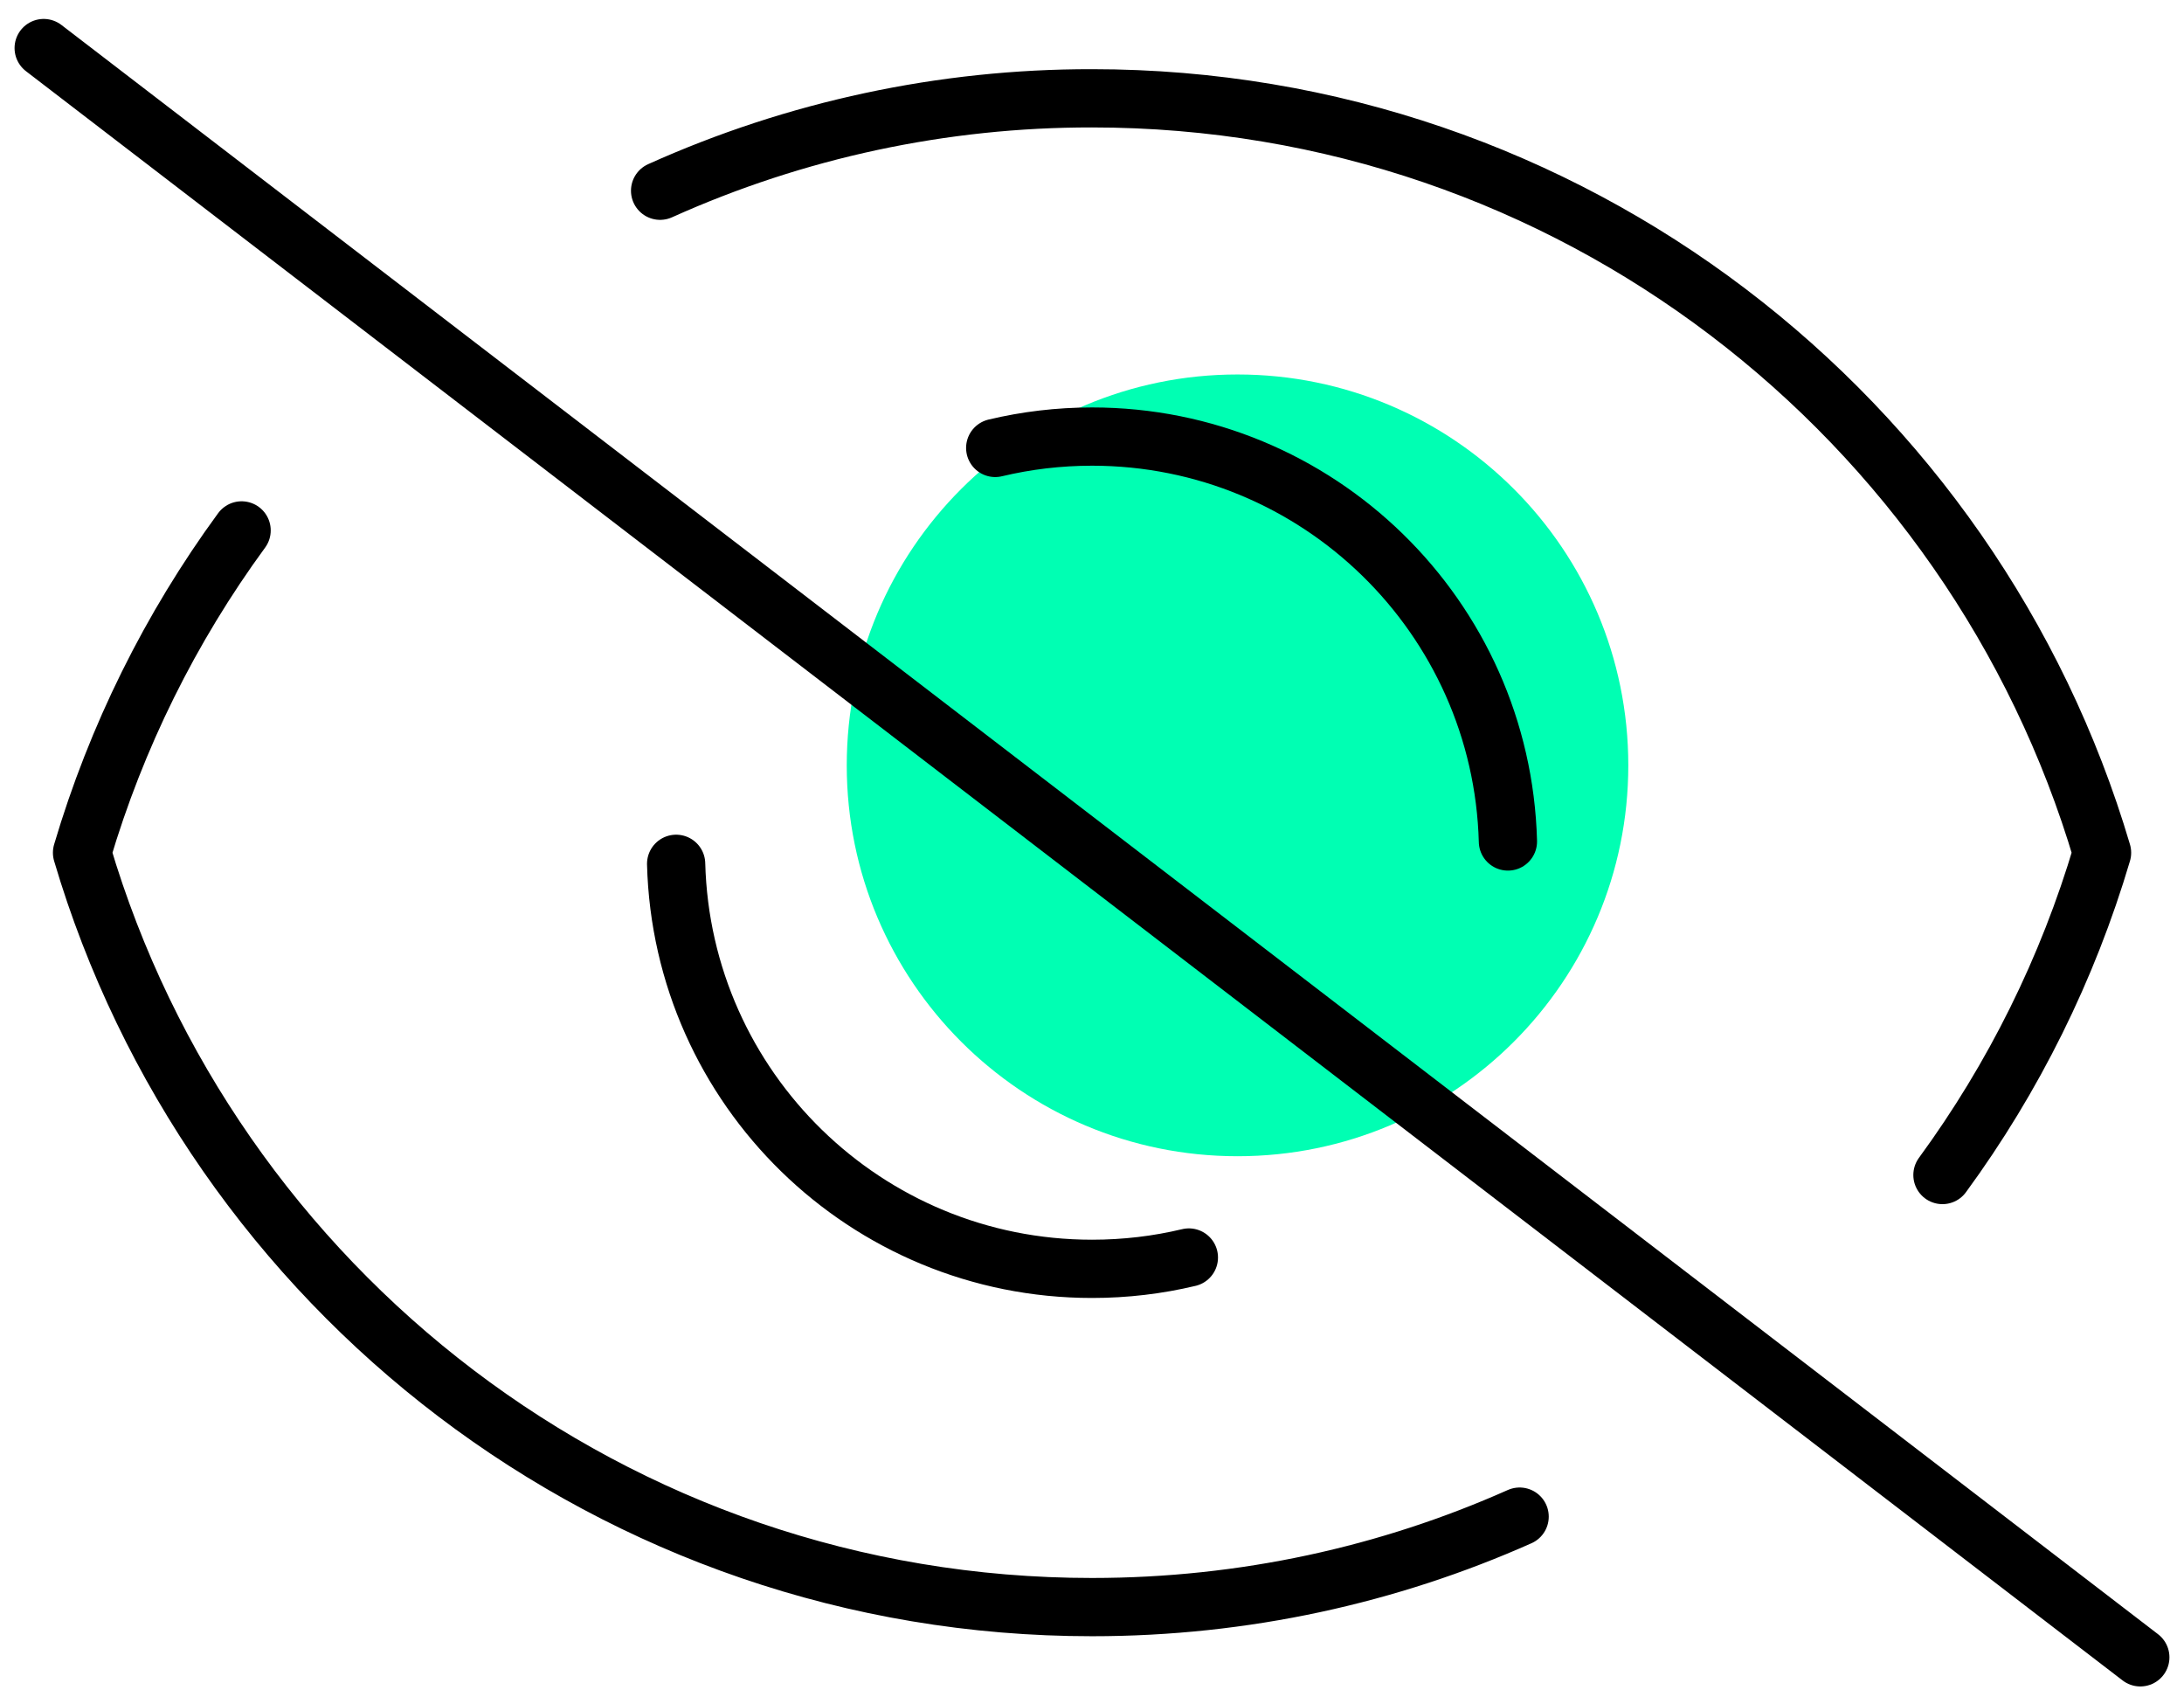
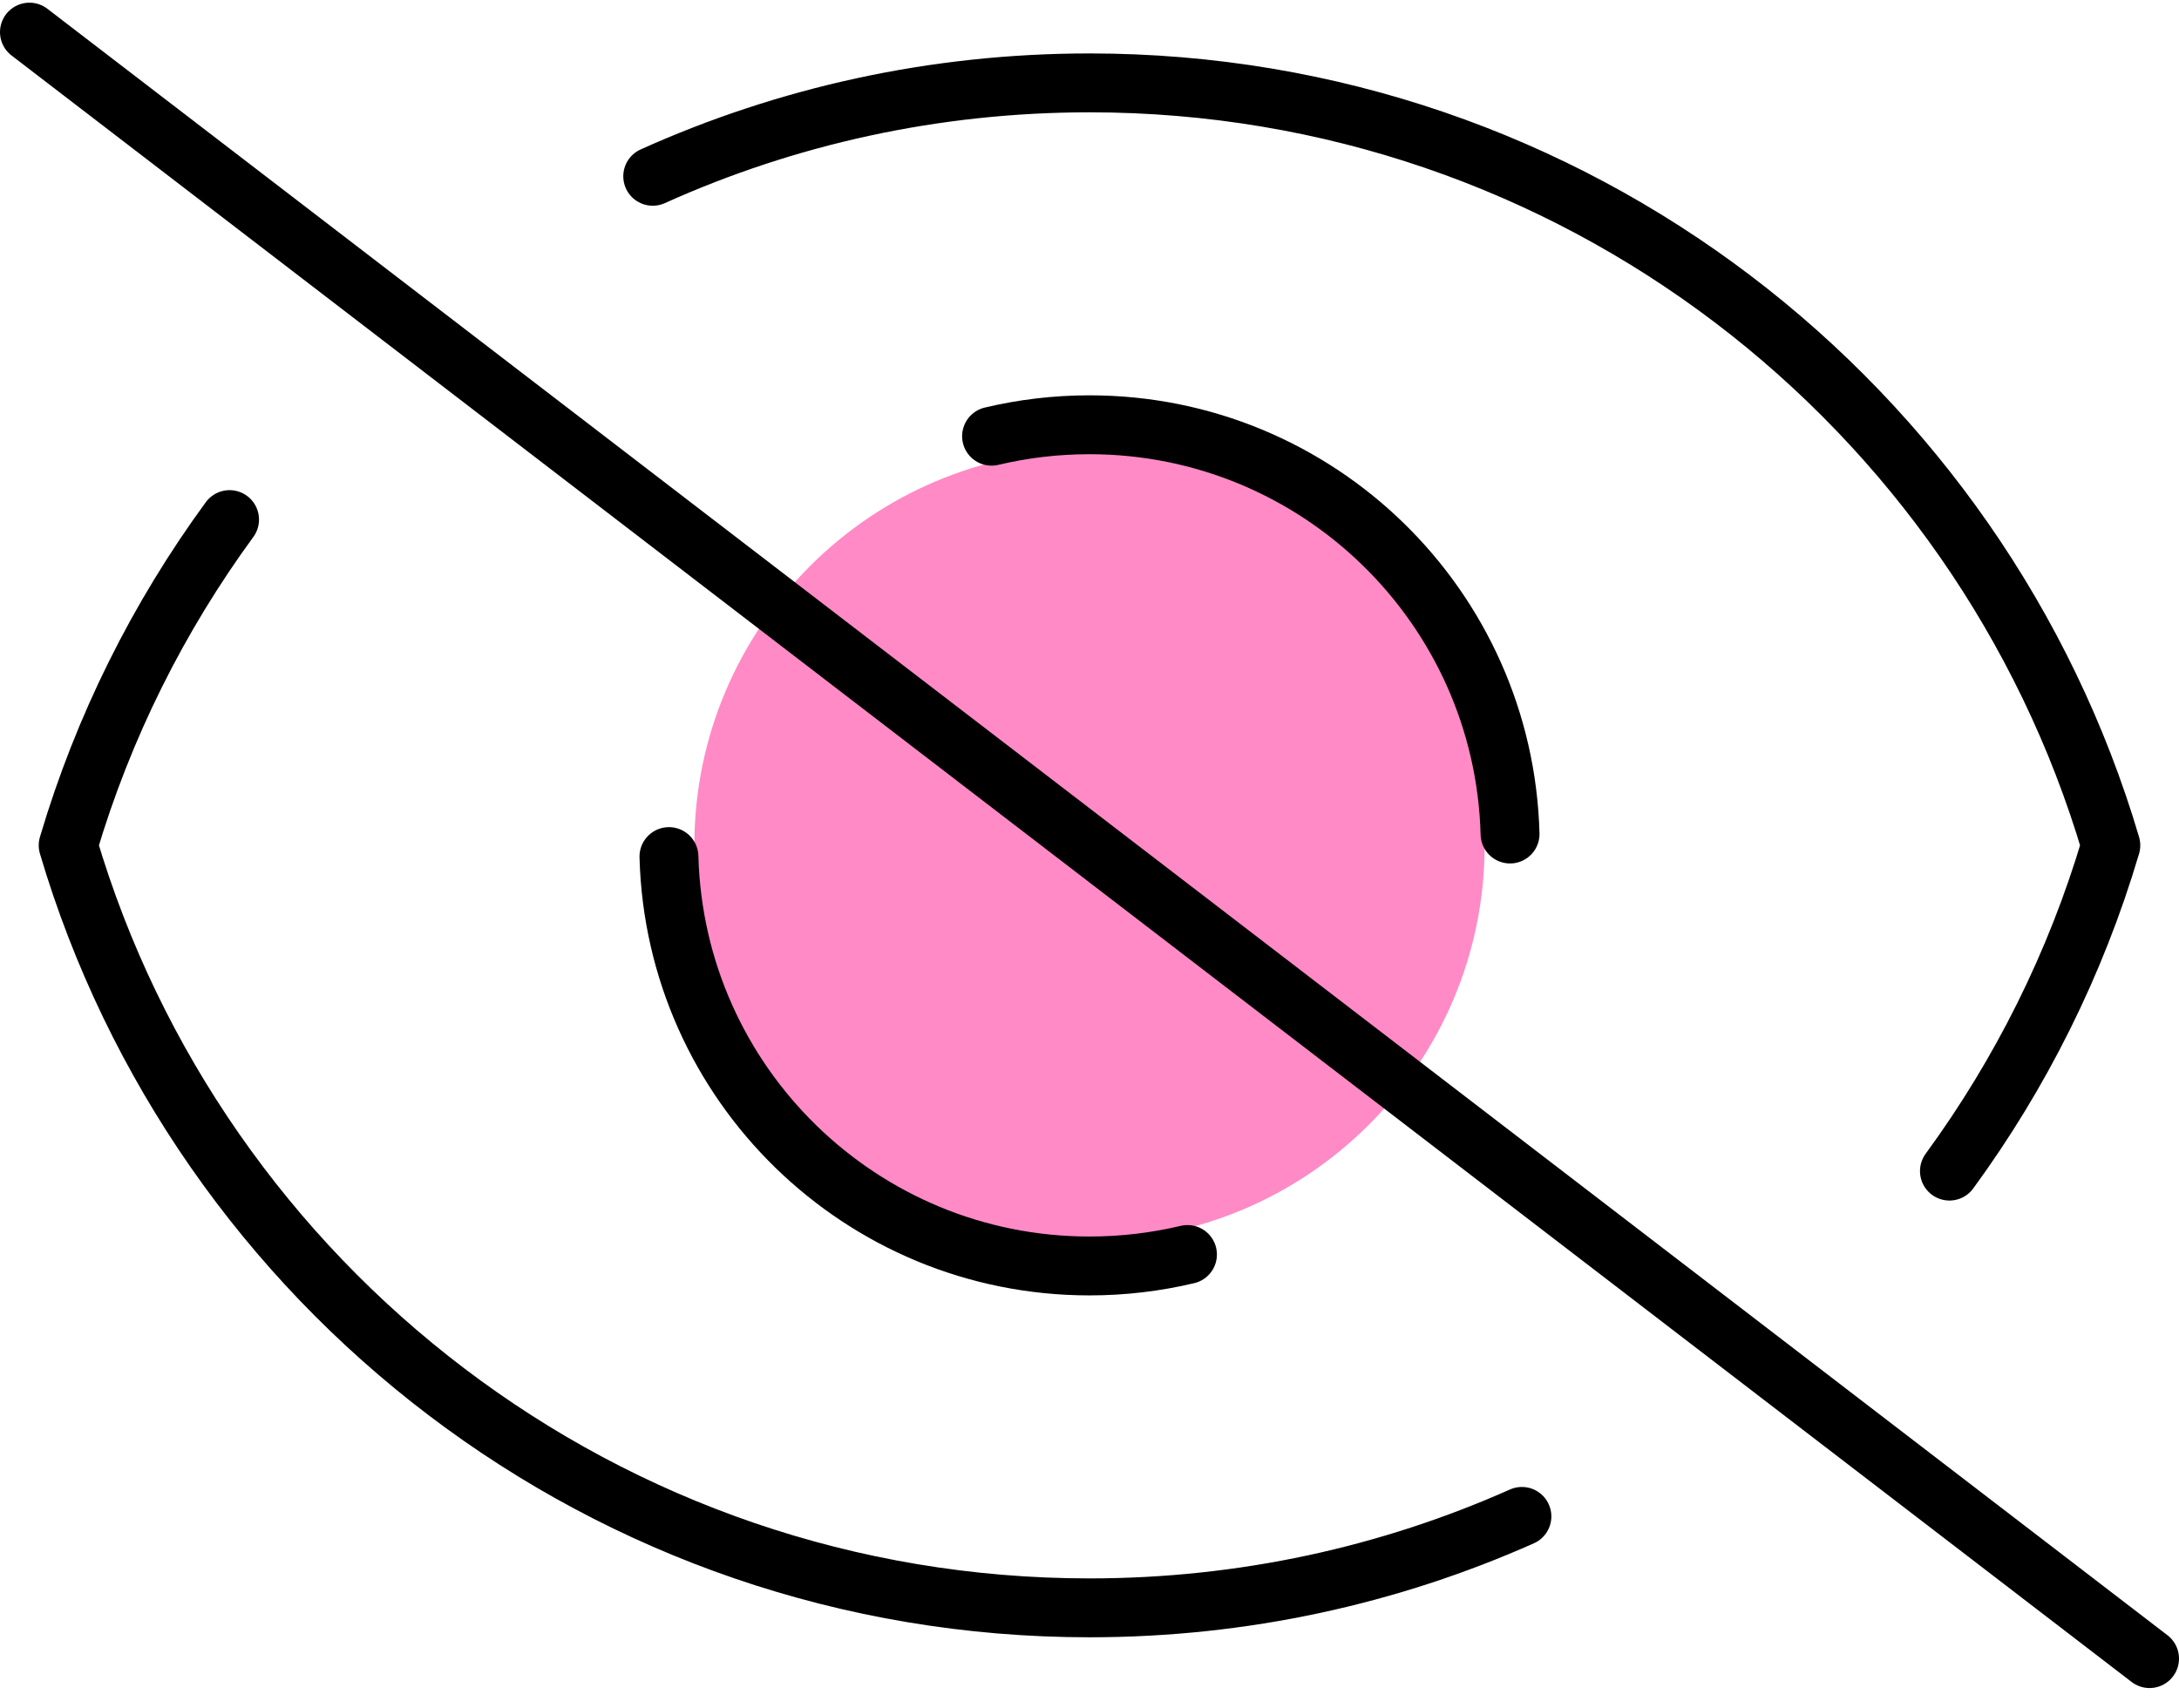
- <svg xmlns="http://www.w3.org/2000/svg" width="75" height="58" fill="none">
-   <path fill="#00FFB3" d="M42.498 39.695c7.41 0 13.419-6.008 13.419-13.42 0-7.411-6.008-13.419-13.42-13.419-7.41 0-13.419 6.008-13.419 13.42 0 7.41 6.008 13.419 13.42 13.419Z" />
-   <path stroke="#000" stroke-linecap="round" stroke-linejoin="round" stroke-width="2" d="M51.783 28.889c-.205-7.712-6.52-13.901-14.282-13.901-1.145 0-2.258.135-3.325.39M23.219 29.656c.202 7.714 6.519 13.905 14.282 13.905 1.145 0 2.259-.134 3.326-.389" />
-   <path stroke="#000" stroke-linecap="round" stroke-linejoin="round" stroke-width="2" d="M8.297 18.21a36.066 36.066 0 0 0-5.48 11.065C7.244 44.247 21.092 55.174 37.5 55.174c5.23 0 10.198-1.11 14.685-3.106M66.705 40.34a36.065 36.065 0 0 0 5.481-11.065c-4.429-14.972-18.277-25.9-34.685-25.9a36.025 36.025 0 0 0-14.833 3.173M1.5 1.65l72 55.248" />
+ <svg xmlns="http://www.w3.org/2000/svg" width="74" height="58" fill="none" viewBox="0 0 74 58">
+   <path fill="#FF8AC6" d="M37 42.134c7.411 0 13.419-6.008 13.419-13.419S44.411 15.295 37 15.295s-13.419 6.008-13.419 13.419S29.589 42.134 37 42.134Z" />
+   <path stroke="#000" stroke-linecap="round" stroke-linejoin="round" stroke-width="2" d="M51.282 28.329C51.077 20.617 44.761 14.428 37 14.428c-1.145 0-2.259.135-3.326.389" />
+   <path stroke="#000" stroke-linecap="round" stroke-linejoin="round" stroke-width="2" d="M22.718 29.096c.202 7.714 6.519 13.905 14.282 13.905 1.145 0 2.259-.135 3.327-.389" />
+   <path stroke="#000" stroke-linecap="round" stroke-linejoin="round" stroke-width="2" d="M7.796 17.649c-2.419 3.307-4.29 7.04-5.481 11.065C6.744 43.686 20.592 54.614 37 54.614c5.229 0 10.198-1.11 14.685-3.106" />
+   <path stroke="#000" stroke-linecap="round" stroke-linejoin="round" stroke-width="2" d="M66.204 39.779c2.419-3.307 4.29-7.04 5.481-11.065C67.256 13.742 53.408 2.815 37 2.815c-5.287 0-10.307 1.134-14.833 3.173" />
+   <path stroke="#000" stroke-linecap="round" stroke-linejoin="round" stroke-width="2" d="M1 1.091 73 56.338" />
</svg>
